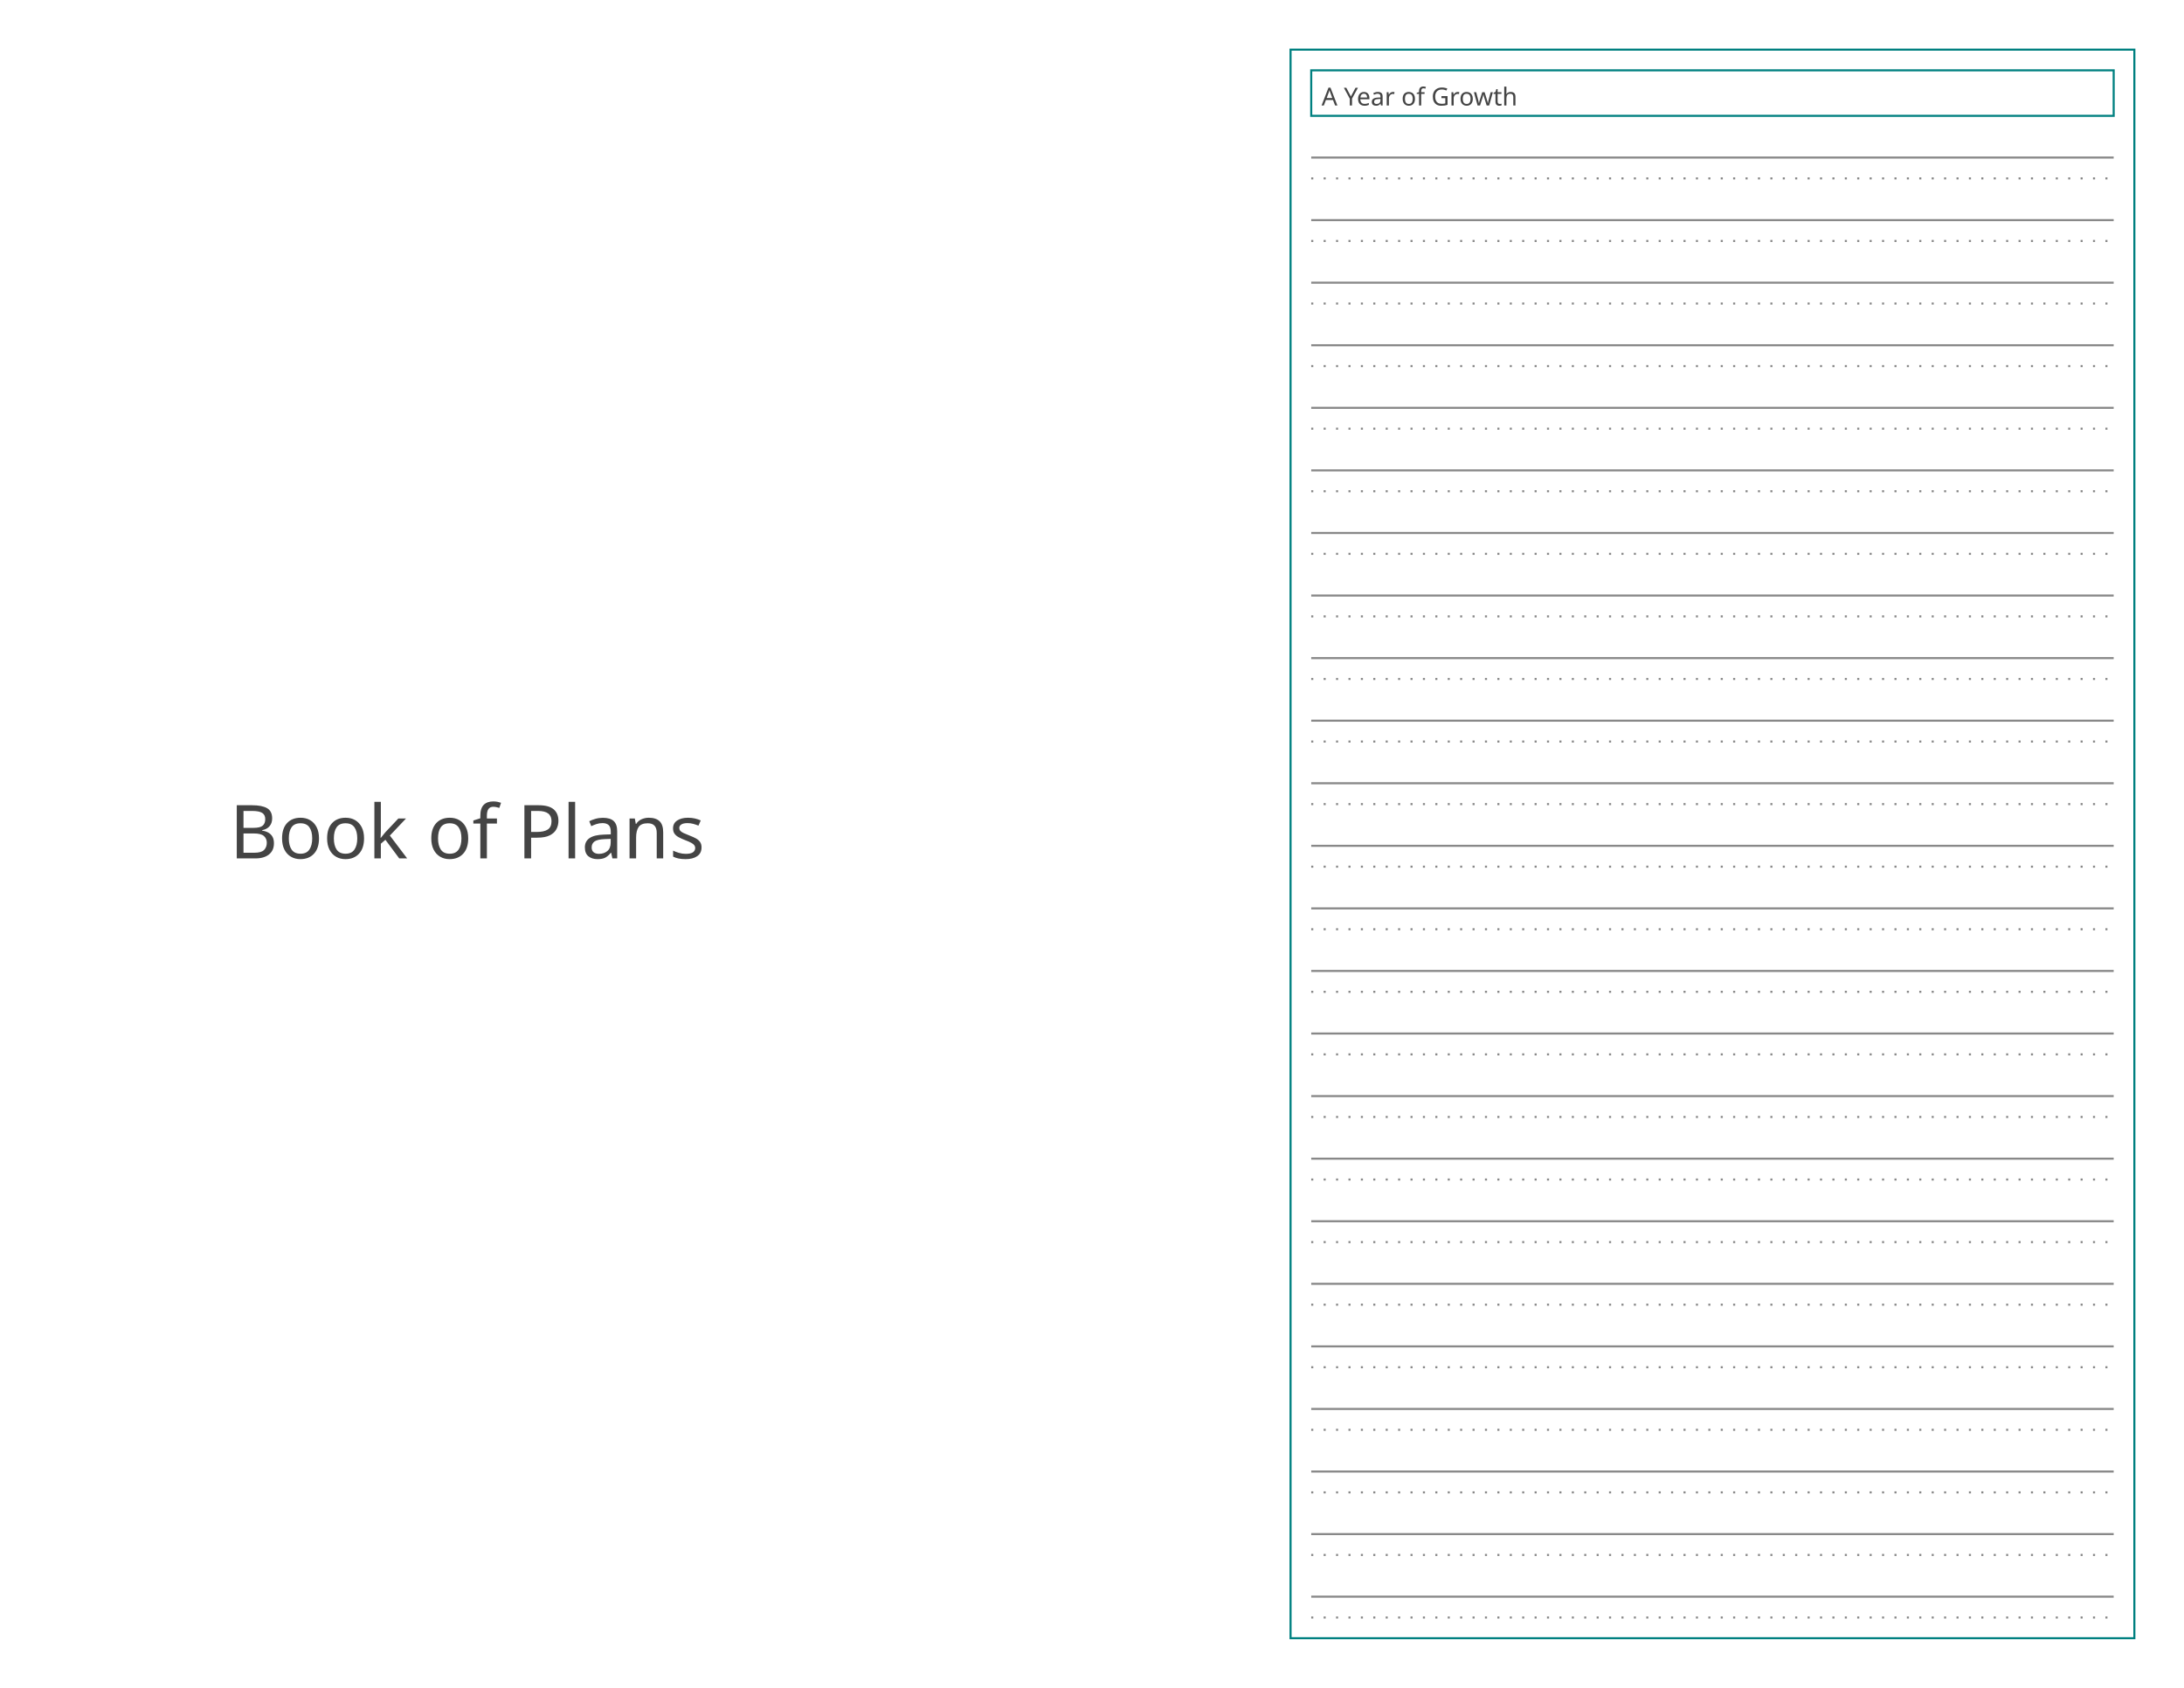
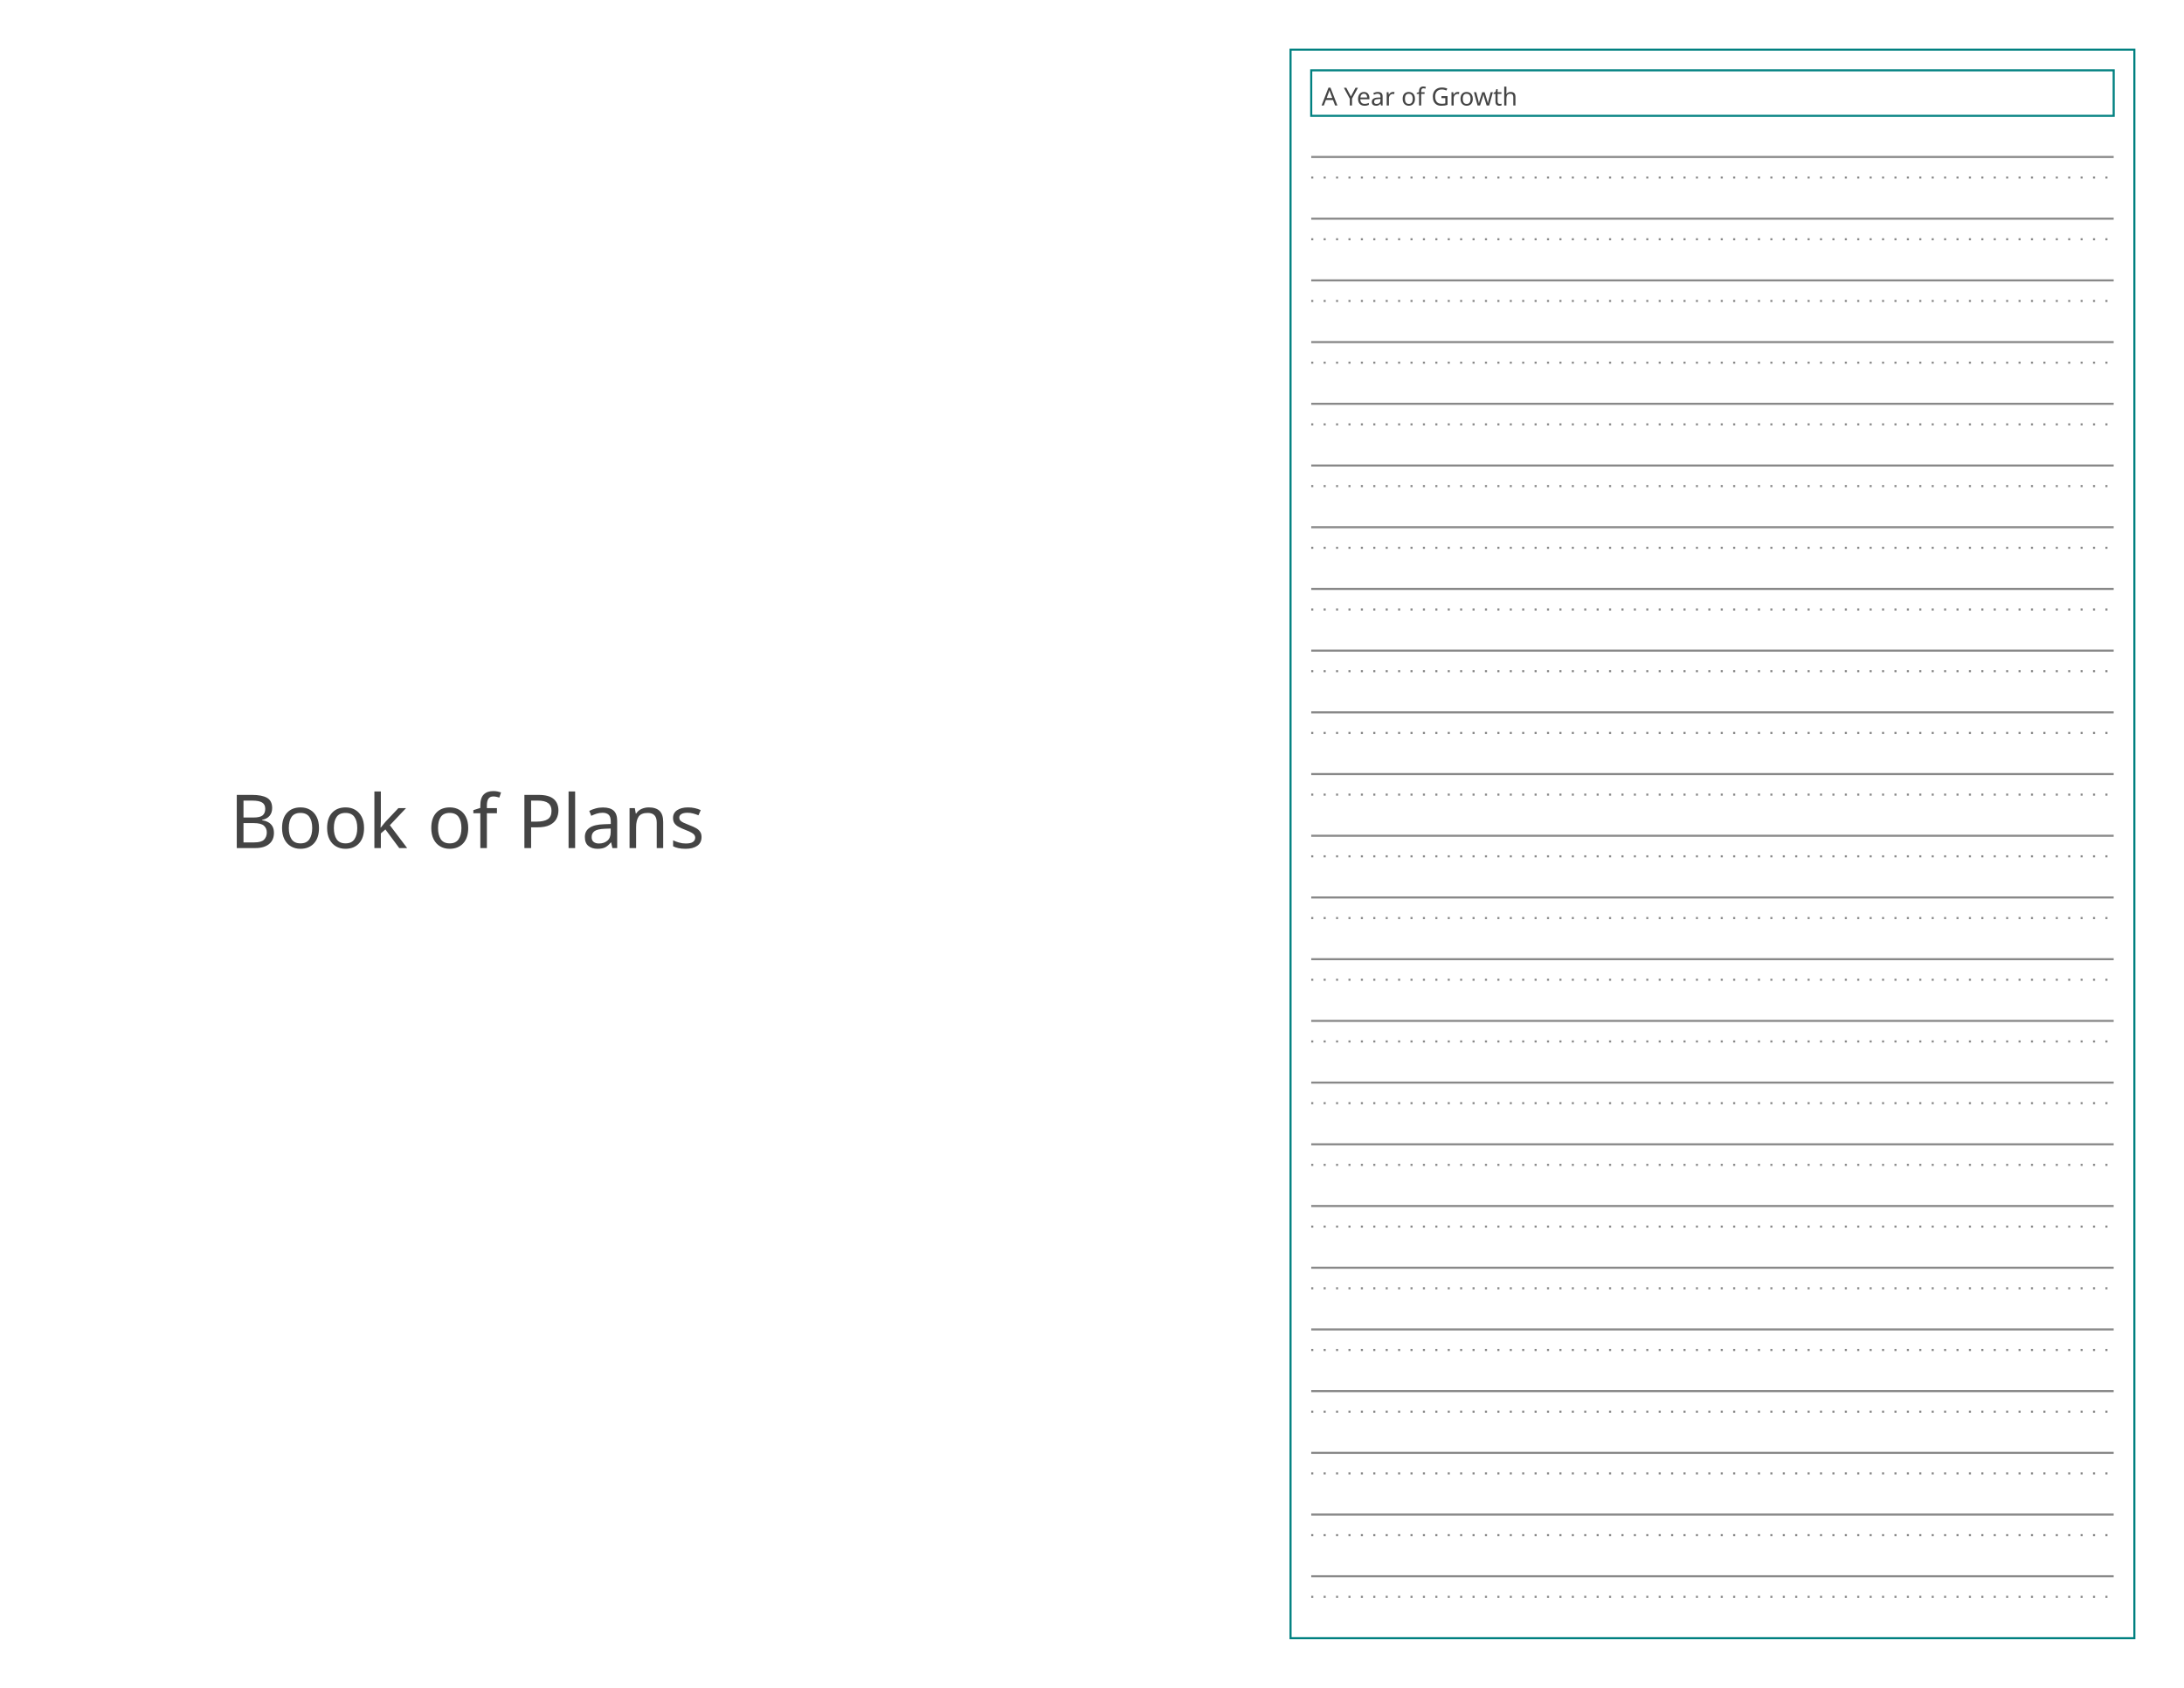
<svg xmlns="http://www.w3.org/2000/svg" baseProfile="tiny" height="8.5in" version="1.2" width="11in">
  <defs />
  <g transform="translate(96, 24.0)">
    <g transform="translate(10, 10)">
      <g transform="translate(0,0)">
-         <text alignment-baseline="text-after-edge" fill="#444444" font-family="Ubuntu Mono" font-size="10" text-anchor="start" transform="translate(0,340.0)" />
+         <text alignment-baseline="text-after-edge" fill="#444444" font-family="Ubuntu Mono" font-size="10" text-anchor="start" transform="translate(0,335.0)" />
      </g>
-       <g transform="translate(0,340.0)">
+       <g transform="translate(0,335.0)">
        <text alignment-baseline="text-after-edge" fill="#444444" font-family="Trebuchet MS" font-size="36" text-anchor="start" transform="translate(5,41)">Book of Plans</text>
      </g>
-       <g transform="translate(0,386.0)">
-         <text alignment-baseline="text-after-edge" fill="#444444" font-family="Ubuntu Mono" font-size="10" text-anchor="start" transform="translate(0,340.0)" />
+       <g transform="translate(0,381.0)">
+         <text alignment-baseline="text-after-edge" fill="#444444" font-family="Ubuntu Mono" font-size="10" text-anchor="start" transform="translate(0,335.0)" />
      </g>
    </g>
  </g>
  <g transform="translate(624.0, 24.0)">
    <rect fill="none" height="768.0" stroke="#008080" width="408.0" x="0" y="0" />
    <g transform="translate(10, 10)">
      <rect fill="none" height="22" stroke="#008080" stroke-width="1" width="388.0" x="0" y="0" />
      <text alignment-baseline="text-after-edge" fill="#444444" font-family="Trebuchet MS" font-size="12" text-anchor="start" transform="translate(5,17)">A Year of Growth</text>
    </g>
    <g transform="translate(10, 32)">
      <g transform="translate(0,0)">
        <g>
-           <line stroke="#888888" stroke-dasharray="1,5" stroke-width="1" transform="translate(0,30.25)" x1="0" x2="388.0" y1="0" y2="0" />
-           <line stroke="#888888" stroke-dasharray="1,5" stroke-width="1" transform="translate(0,60.5)" x1="0" x2="388.0" y1="0" y2="0" />
-           <line stroke="#888888" stroke-dasharray="1,5" stroke-width="1" transform="translate(0,90.75)" x1="0" x2="388.0" y1="0" y2="0" />
-           <line stroke="#888888" stroke-dasharray="1,5" stroke-width="1" transform="translate(0,121.0)" x1="0" x2="388.0" y1="0" y2="0" />
-           <line stroke="#888888" stroke-dasharray="1,5" stroke-width="1" transform="translate(0,151.25)" x1="0" x2="388.0" y1="0" y2="0" />
-           <line stroke="#888888" stroke-dasharray="1,5" stroke-width="1" transform="translate(0,181.5)" x1="0" x2="388.0" y1="0" y2="0" />
-           <line stroke="#888888" stroke-dasharray="1,5" stroke-width="1" transform="translate(0,211.75)" x1="0" x2="388.0" y1="0" y2="0" />
-           <line stroke="#888888" stroke-dasharray="1,5" stroke-width="1" transform="translate(0,242.0)" x1="0" x2="388.0" y1="0" y2="0" />
-           <line stroke="#888888" stroke-dasharray="1,5" stroke-width="1" transform="translate(0,272.25)" x1="0" x2="388.0" y1="0" y2="0" />
-           <line stroke="#888888" stroke-dasharray="1,5" stroke-width="1" transform="translate(0,302.5)" x1="0" x2="388.0" y1="0" y2="0" />
-           <line stroke="#888888" stroke-dasharray="1,5" stroke-width="1" transform="translate(0,332.75)" x1="0" x2="388.0" y1="0" y2="0" />
-           <line stroke="#888888" stroke-dasharray="1,5" stroke-width="1" transform="translate(0,363.0)" x1="0" x2="388.0" y1="0" y2="0" />
-           <line stroke="#888888" stroke-dasharray="1,5" stroke-width="1" transform="translate(0,393.25)" x1="0" x2="388.0" y1="0" y2="0" />
-           <line stroke="#888888" stroke-dasharray="1,5" stroke-width="1" transform="translate(0,423.5)" x1="0" x2="388.0" y1="0" y2="0" />
-           <line stroke="#888888" stroke-dasharray="1,5" stroke-width="1" transform="translate(0,453.75)" x1="0" x2="388.0" y1="0" y2="0" />
-           <line stroke="#888888" stroke-dasharray="1,5" stroke-width="1" transform="translate(0,484.0)" x1="0" x2="388.0" y1="0" y2="0" />
-           <line stroke="#888888" stroke-dasharray="1,5" stroke-width="1" transform="translate(0,514.25)" x1="0" x2="388.0" y1="0" y2="0" />
-           <line stroke="#888888" stroke-dasharray="1,5" stroke-width="1" transform="translate(0,544.5)" x1="0" x2="388.0" y1="0" y2="0" />
-           <line stroke="#888888" stroke-dasharray="1,5" stroke-width="1" transform="translate(0,574.75)" x1="0" x2="388.0" y1="0" y2="0" />
-           <line stroke="#888888" stroke-dasharray="1,5" stroke-width="1" transform="translate(0,605.0)" x1="0" x2="388.0" y1="0" y2="0" />
-           <line stroke="#888888" stroke-dasharray="1,5" stroke-width="1" transform="translate(0,635.25)" x1="0" x2="388.0" y1="0" y2="0" />
-           <line stroke="#888888" stroke-dasharray="1,5" stroke-width="1" transform="translate(0,665.5)" x1="0" x2="388.0" y1="0" y2="0" />
-           <line stroke="#888888" stroke-dasharray="1,5" stroke-width="1" transform="translate(0,695.75)" x1="0" x2="388.0" y1="0" y2="0" />
-           <line stroke="#888888" stroke-dasharray="1,5" stroke-width="1" transform="translate(0,726.0)" x1="0" x2="388.0" y1="0" y2="0" />
+           <line stroke="#888888" stroke-dasharray="1,5" stroke-width="1" transform="translate(0,29.83333)" x1="0" x2="388.0" y1="0" y2="0" />
+           <line stroke="#888888" stroke-dasharray="1,5" stroke-width="1" transform="translate(0,59.66667)" x1="0" x2="388.0" y1="0" y2="0" />
+           <line stroke="#888888" stroke-dasharray="1,5" stroke-width="1" transform="translate(0,89.5)" x1="0" x2="388.0" y1="0" y2="0" />
+           <line stroke="#888888" stroke-dasharray="1,5" stroke-width="1" transform="translate(0,119.3333)" x1="0" x2="388.0" y1="0" y2="0" />
+           <line stroke="#888888" stroke-dasharray="1,5" stroke-width="1" transform="translate(0,149.1667)" x1="0" x2="388.0" y1="0" y2="0" />
+           <line stroke="#888888" stroke-dasharray="1,5" stroke-width="1" transform="translate(0,179.0)" x1="0" x2="388.0" y1="0" y2="0" />
+           <line stroke="#888888" stroke-dasharray="1,5" stroke-width="1" transform="translate(0,208.8333)" x1="0" x2="388.0" y1="0" y2="0" />
+           <line stroke="#888888" stroke-dasharray="1,5" stroke-width="1" transform="translate(0,238.6667)" x1="0" x2="388.0" y1="0" y2="0" />
+           <line stroke="#888888" stroke-dasharray="1,5" stroke-width="1" transform="translate(0,268.5)" x1="0" x2="388.0" y1="0" y2="0" />
+           <line stroke="#888888" stroke-dasharray="1,5" stroke-width="1" transform="translate(0,298.3333)" x1="0" x2="388.0" y1="0" y2="0" />
+           <line stroke="#888888" stroke-dasharray="1,5" stroke-width="1" transform="translate(0,328.1667)" x1="0" x2="388.0" y1="0" y2="0" />
+           <line stroke="#888888" stroke-dasharray="1,5" stroke-width="1" transform="translate(0,358)" x1="0" x2="388.0" y1="0" y2="0" />
+           <line stroke="#888888" stroke-dasharray="1,5" stroke-width="1" transform="translate(0,387.8333)" x1="0" x2="388.0" y1="0" y2="0" />
+           <line stroke="#888888" stroke-dasharray="1,5" stroke-width="1" transform="translate(0,417.6667)" x1="0" x2="388.0" y1="0" y2="0" />
+           <line stroke="#888888" stroke-dasharray="1,5" stroke-width="1" transform="translate(0,447.5)" x1="0" x2="388.0" y1="0" y2="0" />
+           <line stroke="#888888" stroke-dasharray="1,5" stroke-width="1" transform="translate(0,477.3333)" x1="0" x2="388.0" y1="0" y2="0" />
+           <line stroke="#888888" stroke-dasharray="1,5" stroke-width="1" transform="translate(0,507.1667)" x1="0" x2="388.0" y1="0" y2="0" />
+           <line stroke="#888888" stroke-dasharray="1,5" stroke-width="1" transform="translate(0,537)" x1="0" x2="388.0" y1="0" y2="0" />
+           <line stroke="#888888" stroke-dasharray="1,5" stroke-width="1" transform="translate(0,566.8333)" x1="0" x2="388.0" y1="0" y2="0" />
+           <line stroke="#888888" stroke-dasharray="1,5" stroke-width="1" transform="translate(0,596.6667)" x1="0" x2="388.0" y1="0" y2="0" />
+           <line stroke="#888888" stroke-dasharray="1,5" stroke-width="1" transform="translate(0,626.5)" x1="0" x2="388.0" y1="0" y2="0" />
+           <line stroke="#888888" stroke-dasharray="1,5" stroke-width="1" transform="translate(0,656.3333)" x1="0" x2="388.0" y1="0" y2="0" />
+           <line stroke="#888888" stroke-dasharray="1,5" stroke-width="1" transform="translate(0,686.1667)" x1="0" x2="388.0" y1="0" y2="0" />
+           <line stroke="#888888" stroke-dasharray="1,5" stroke-width="1" transform="translate(0,716)" x1="0" x2="388.0" y1="0" y2="0" />
        </g>
        <g>
-           <line stroke="#888888" stroke-dasharray="1,0" stroke-width="1" transform="translate(0,20.16667)" x1="0" x2="388.0" y1="0" y2="0" />
-           <line stroke="#888888" stroke-dasharray="1,0" stroke-width="1" transform="translate(0,50.41667)" x1="0" x2="388.0" y1="0" y2="0" />
-           <line stroke="#888888" stroke-dasharray="1,0" stroke-width="1" transform="translate(0,80.66667)" x1="0" x2="388.0" y1="0" y2="0" />
-           <line stroke="#888888" stroke-dasharray="1,0" stroke-width="1" transform="translate(0,110.9167)" x1="0" x2="388.0" y1="0" y2="0" />
-           <line stroke="#888888" stroke-dasharray="1,0" stroke-width="1" transform="translate(0,141.1667)" x1="0" x2="388.0" y1="0" y2="0" />
-           <line stroke="#888888" stroke-dasharray="1,0" stroke-width="1" transform="translate(0,171.4167)" x1="0" x2="388.0" y1="0" y2="0" />
-           <line stroke="#888888" stroke-dasharray="1,0" stroke-width="1" transform="translate(0,201.6667)" x1="0" x2="388.0" y1="0" y2="0" />
-           <line stroke="#888888" stroke-dasharray="1,0" stroke-width="1" transform="translate(0,231.9167)" x1="0" x2="388.0" y1="0" y2="0" />
-           <line stroke="#888888" stroke-dasharray="1,0" stroke-width="1" transform="translate(0,262.1667)" x1="0" x2="388.0" y1="0" y2="0" />
-           <line stroke="#888888" stroke-dasharray="1,0" stroke-width="1" transform="translate(0,292.4167)" x1="0" x2="388.0" y1="0" y2="0" />
-           <line stroke="#888888" stroke-dasharray="1,0" stroke-width="1" transform="translate(0,322.6667)" x1="0" x2="388.0" y1="0" y2="0" />
-           <line stroke="#888888" stroke-dasharray="1,0" stroke-width="1" transform="translate(0,352.9167)" x1="0" x2="388.0" y1="0" y2="0" />
-           <line stroke="#888888" stroke-dasharray="1,0" stroke-width="1" transform="translate(0,383.1667)" x1="0" x2="388.0" y1="0" y2="0" />
-           <line stroke="#888888" stroke-dasharray="1,0" stroke-width="1" transform="translate(0,413.4167)" x1="0" x2="388.0" y1="0" y2="0" />
-           <line stroke="#888888" stroke-dasharray="1,0" stroke-width="1" transform="translate(0,443.6667)" x1="0" x2="388.0" y1="0" y2="0" />
-           <line stroke="#888888" stroke-dasharray="1,0" stroke-width="1" transform="translate(0,473.9167)" x1="0" x2="388.0" y1="0" y2="0" />
-           <line stroke="#888888" stroke-dasharray="1,0" stroke-width="1" transform="translate(0,504.1667)" x1="0" x2="388.0" y1="0" y2="0" />
-           <line stroke="#888888" stroke-dasharray="1,0" stroke-width="1" transform="translate(0,534.4167)" x1="0" x2="388.0" y1="0" y2="0" />
-           <line stroke="#888888" stroke-dasharray="1,0" stroke-width="1" transform="translate(0,564.6667)" x1="0" x2="388.0" y1="0" y2="0" />
-           <line stroke="#888888" stroke-dasharray="1,0" stroke-width="1" transform="translate(0,594.9167)" x1="0" x2="388.0" y1="0" y2="0" />
-           <line stroke="#888888" stroke-dasharray="1,0" stroke-width="1" transform="translate(0,625.1667)" x1="0" x2="388.0" y1="0" y2="0" />
-           <line stroke="#888888" stroke-dasharray="1,0" stroke-width="1" transform="translate(0,655.4167)" x1="0" x2="388.0" y1="0" y2="0" />
-           <line stroke="#888888" stroke-dasharray="1,0" stroke-width="1" transform="translate(0,685.6667)" x1="0" x2="388.0" y1="0" y2="0" />
-           <line stroke="#888888" stroke-dasharray="1,0" stroke-width="1" transform="translate(0,715.9167)" x1="0" x2="388.0" y1="0" y2="0" />
+           <line stroke="#888888" stroke-dasharray="1,0" stroke-width="1" transform="translate(0,19.88889)" x1="0" x2="388.0" y1="0" y2="0" />
+           <line stroke="#888888" stroke-dasharray="1,0" stroke-width="1" transform="translate(0,49.72222)" x1="0" x2="388.0" y1="0" y2="0" />
+           <line stroke="#888888" stroke-dasharray="1,0" stroke-width="1" transform="translate(0,79.55556)" x1="0" x2="388.0" y1="0" y2="0" />
+           <line stroke="#888888" stroke-dasharray="1,0" stroke-width="1" transform="translate(0,109.3889)" x1="0" x2="388.0" y1="0" y2="0" />
+           <line stroke="#888888" stroke-dasharray="1,0" stroke-width="1" transform="translate(0,139.2222)" x1="0" x2="388.0" y1="0" y2="0" />
+           <line stroke="#888888" stroke-dasharray="1,0" stroke-width="1" transform="translate(0,169.0556)" x1="0" x2="388.0" y1="0" y2="0" />
+           <line stroke="#888888" stroke-dasharray="1,0" stroke-width="1" transform="translate(0,198.8889)" x1="0" x2="388.0" y1="0" y2="0" />
+           <line stroke="#888888" stroke-dasharray="1,0" stroke-width="1" transform="translate(0,228.7222)" x1="0" x2="388.0" y1="0" y2="0" />
+           <line stroke="#888888" stroke-dasharray="1,0" stroke-width="1" transform="translate(0,258.5556)" x1="0" x2="388.0" y1="0" y2="0" />
+           <line stroke="#888888" stroke-dasharray="1,0" stroke-width="1" transform="translate(0,288.3889)" x1="0" x2="388.0" y1="0" y2="0" />
+           <line stroke="#888888" stroke-dasharray="1,0" stroke-width="1" transform="translate(0,318.2222)" x1="0" x2="388.0" y1="0" y2="0" />
+           <line stroke="#888888" stroke-dasharray="1,0" stroke-width="1" transform="translate(0,348.0556)" x1="0" x2="388.0" y1="0" y2="0" />
+           <line stroke="#888888" stroke-dasharray="1,0" stroke-width="1" transform="translate(0,377.8889)" x1="0" x2="388.0" y1="0" y2="0" />
+           <line stroke="#888888" stroke-dasharray="1,0" stroke-width="1" transform="translate(0,407.7222)" x1="0" x2="388.0" y1="0" y2="0" />
+           <line stroke="#888888" stroke-dasharray="1,0" stroke-width="1" transform="translate(0,437.5556)" x1="0" x2="388.0" y1="0" y2="0" />
+           <line stroke="#888888" stroke-dasharray="1,0" stroke-width="1" transform="translate(0,467.3889)" x1="0" x2="388.0" y1="0" y2="0" />
+           <line stroke="#888888" stroke-dasharray="1,0" stroke-width="1" transform="translate(0,497.2222)" x1="0" x2="388.0" y1="0" y2="0" />
+           <line stroke="#888888" stroke-dasharray="1,0" stroke-width="1" transform="translate(0,527.0556)" x1="0" x2="388.0" y1="0" y2="0" />
+           <line stroke="#888888" stroke-dasharray="1,0" stroke-width="1" transform="translate(0,556.8889)" x1="0" x2="388.0" y1="0" y2="0" />
+           <line stroke="#888888" stroke-dasharray="1,0" stroke-width="1" transform="translate(0,586.7222)" x1="0" x2="388.0" y1="0" y2="0" />
+           <line stroke="#888888" stroke-dasharray="1,0" stroke-width="1" transform="translate(0,616.5556)" x1="0" x2="388.0" y1="0" y2="0" />
+           <line stroke="#888888" stroke-dasharray="1,0" stroke-width="1" transform="translate(0,646.3889)" x1="0" x2="388.0" y1="0" y2="0" />
+           <line stroke="#888888" stroke-dasharray="1,0" stroke-width="1" transform="translate(0,676.2222)" x1="0" x2="388.0" y1="0" y2="0" />
+           <line stroke="#888888" stroke-dasharray="1,0" stroke-width="1" transform="translate(0,706.0556)" x1="0" x2="388.0" y1="0" y2="0" />
        </g>
      </g>
    </g>
  </g>
</svg>
